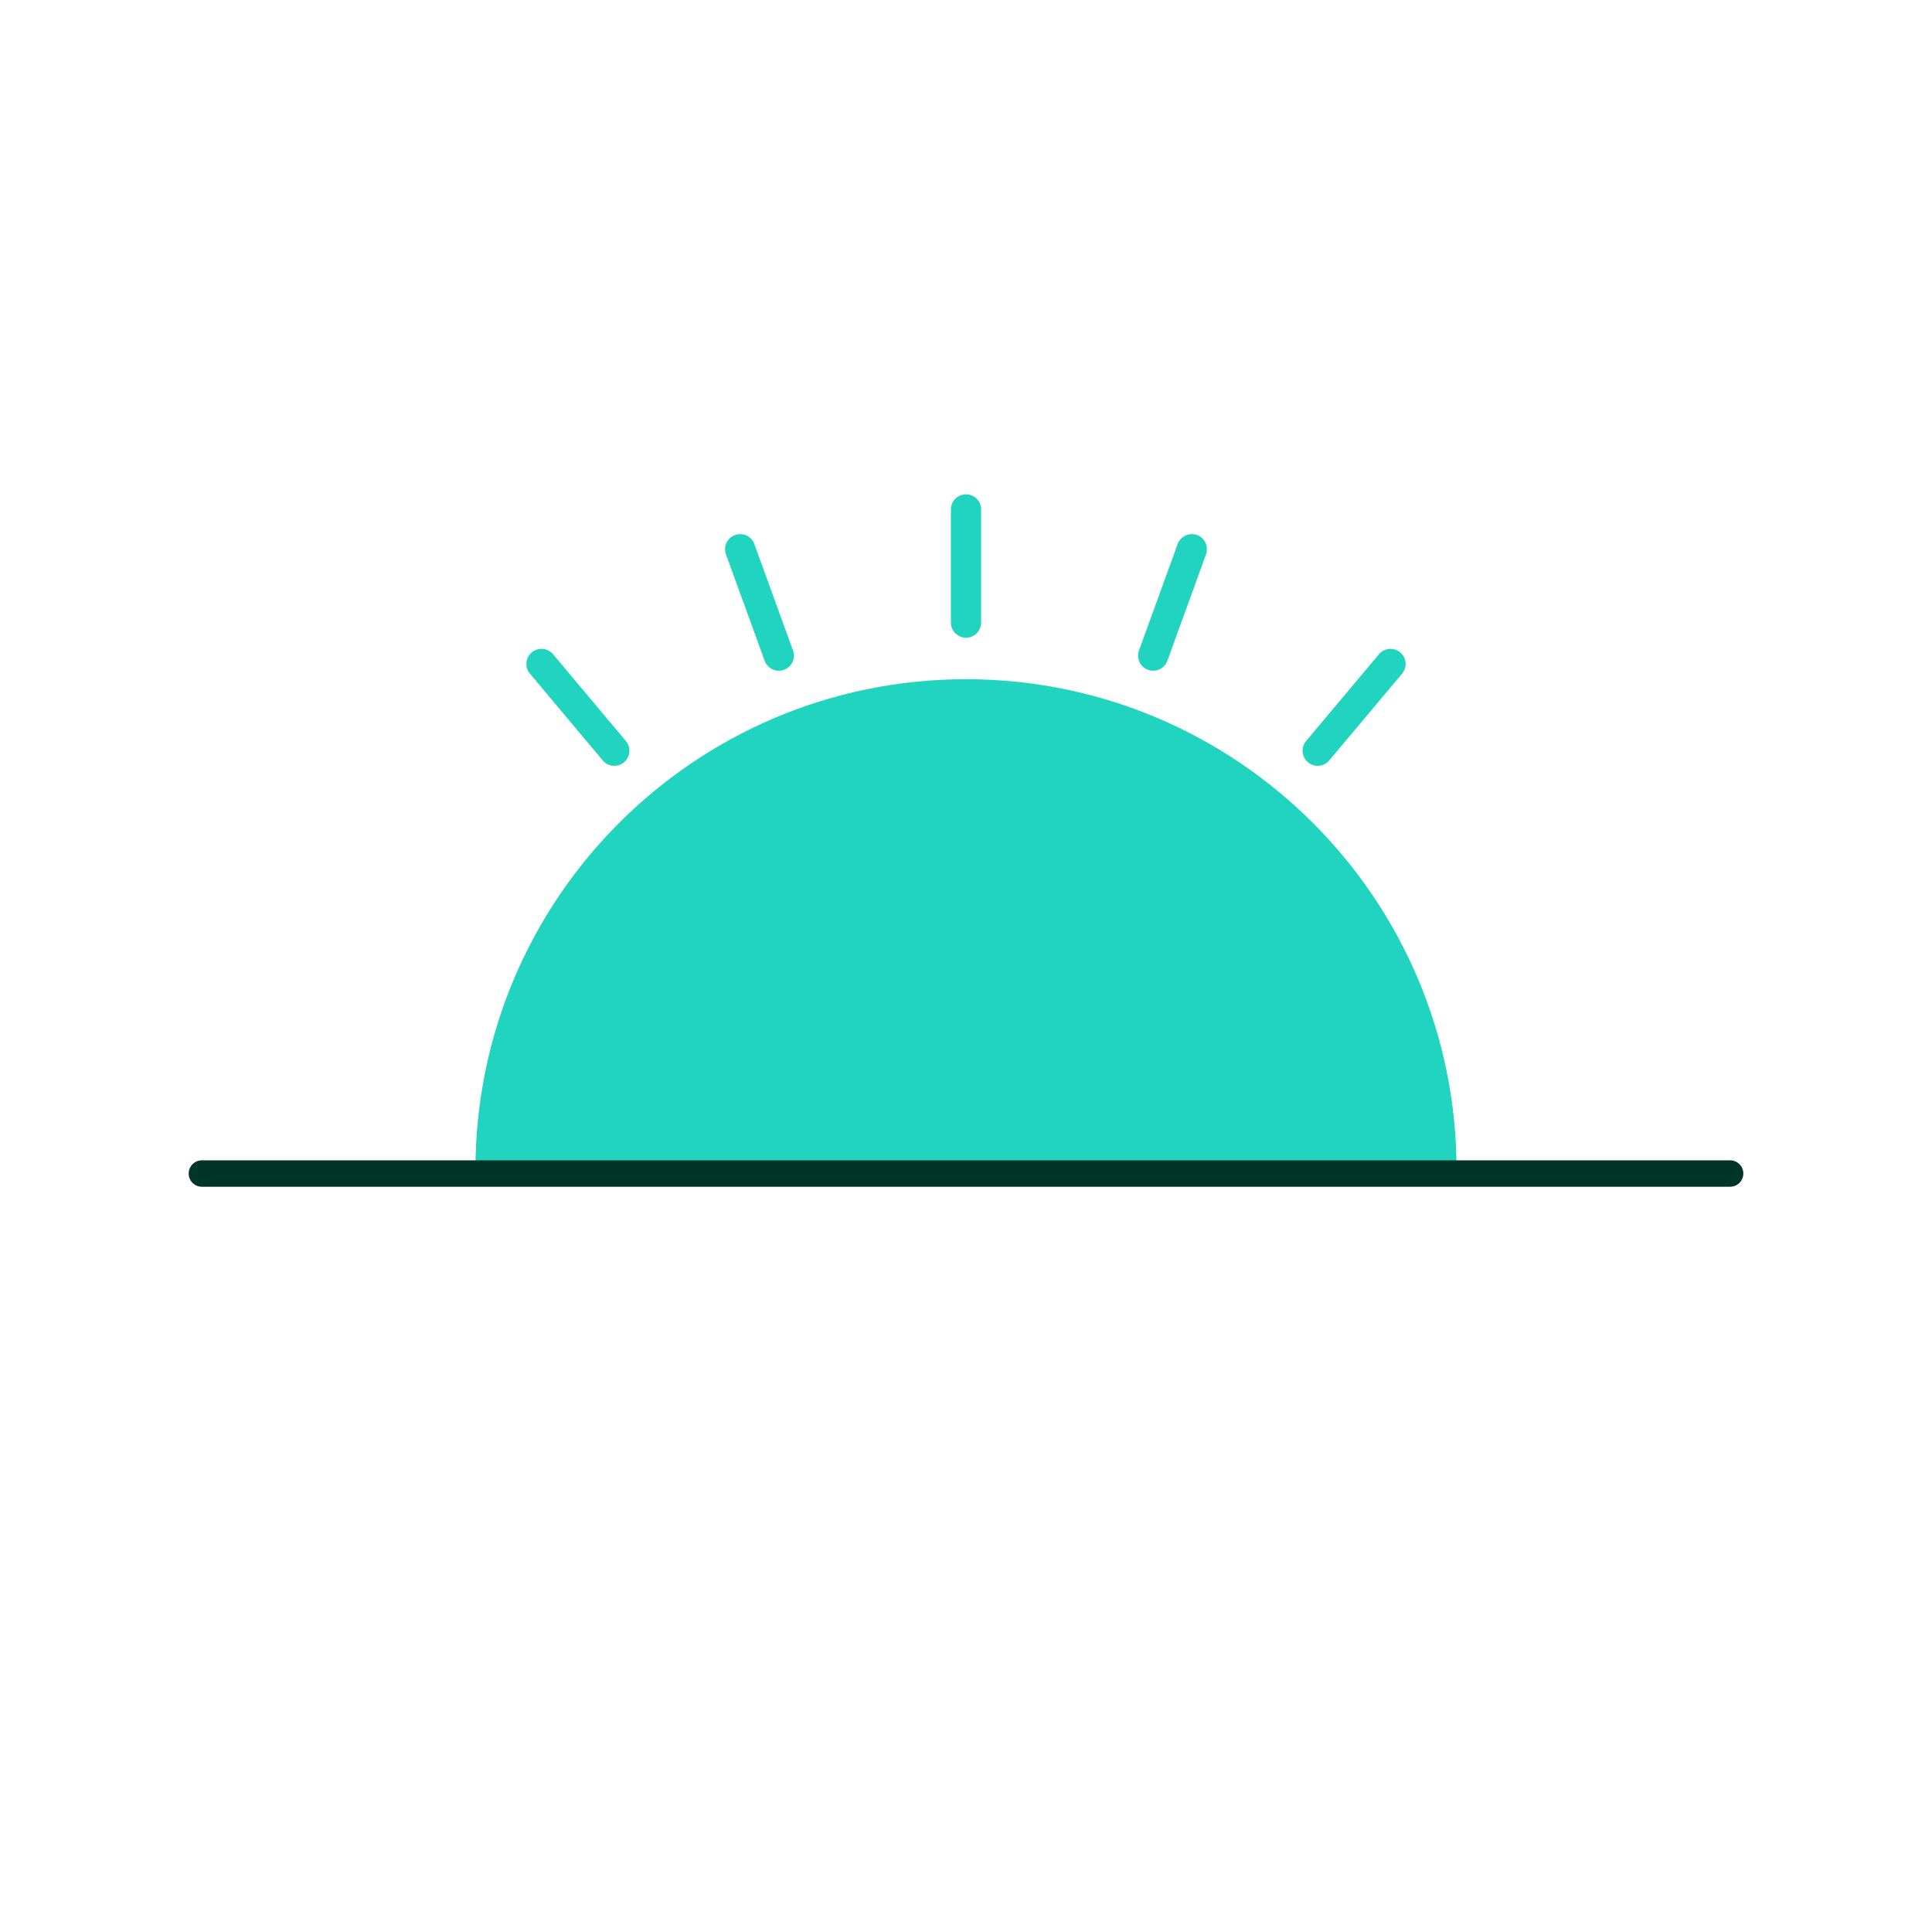
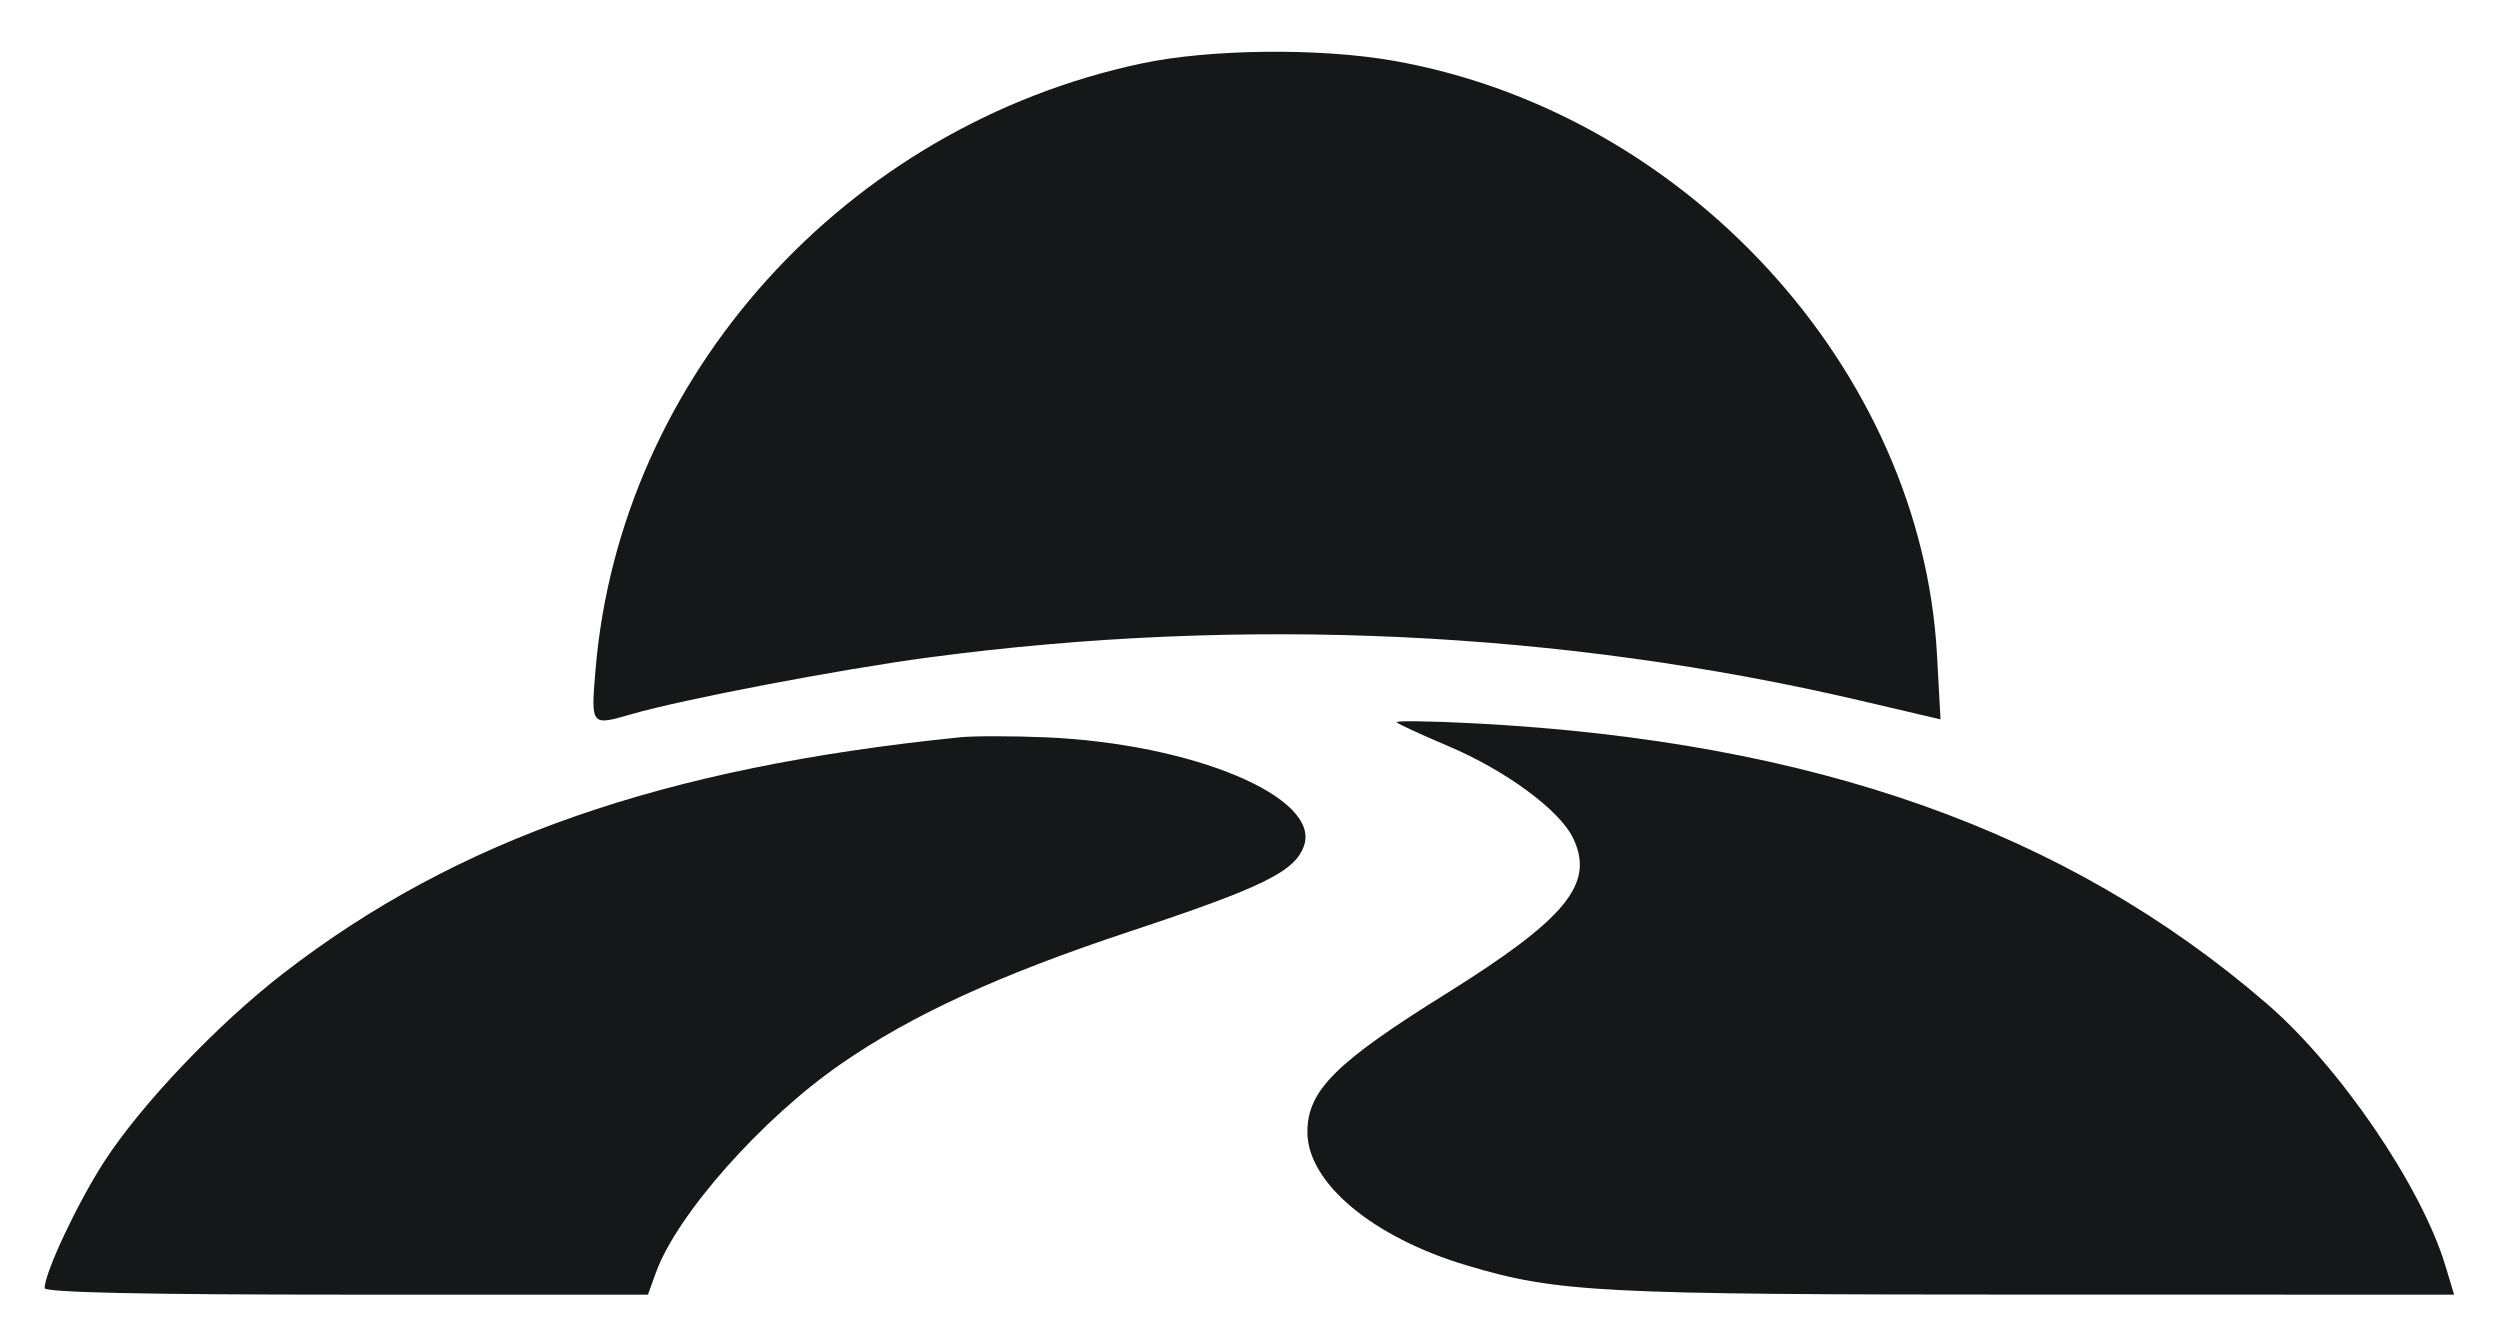
- <svg xmlns="http://www.w3.org/2000/svg" width="1024" height="1024" viewBox="0 0 1024 1024">
-   <path d="M 252 620 A 260 260 0 0 1 772 620 Z" fill="#20D4BF" />
-   <rect x="100" y="615" width="824" height="14" rx="7" fill="#003527" />
-   <line x1="325.6" y1="397.9" x2="287.0" y2="351.9" stroke="#20D4BF" stroke-width="16" stroke-linecap="round" />
-   <line x1="412.8" y1="347.5" x2="392.3" y2="291.1" stroke="#20D4BF" stroke-width="16" stroke-linecap="round" />
-   <line x1="512" y1="330" x2="512" y2="270" stroke="#20D4BF" stroke-width="16" stroke-linecap="round" />
-   <line x1="611.2" y1="347.5" x2="631.7" y2="291.1" stroke="#20D4BF" stroke-width="16" stroke-linecap="round" />
-   <line x1="698.4" y1="397.9" x2="737.0" y2="351.9" stroke="#20D4BF" stroke-width="16" stroke-linecap="round" />
+ <svg xmlns="http://www.w3.org/2000/svg" width="392" height="210" viewBox="0 0 392 210" role="img" aria-label="UntilFire">
+   <path d="M 179 9.948 C 132.527 19.826, 97.212 59.052, 93.375 105.054 C 92.642 113.841, 92.638 113.835, 99.007 111.985 C 107.025 109.655, 131.809 104.926, 145.646 103.085 C 194.869 96.537, 244.800 98.862, 291.888 109.895 L 304.277 112.798 303.720 102.649 C 301.266 57.893, 264.246 17.505, 218.341 9.500 C 206.819 7.491, 189.638 7.686, 179 9.948 M 219 113.260 C 219.275 113.543, 222.866 115.200, 226.979 116.941 C 236.154 120.824, 244.567 127.025, 246.684 131.464 C 250.081 138.587, 245.572 144.073, 226.588 155.910 C 209.389 166.635, 205 171.024, 205 177.500 C 205 185.454, 215.230 194.013, 230 198.417 C 244.247 202.665, 250.606 202.992, 319.152 202.996 L 384.804 203 383.446 198.487 C 379.706 186.061, 366.907 167.275, 355.437 157.377 C 324.068 130.310, 284.429 116.256, 231.500 113.437 C 224.350 113.057, 218.725 112.977, 219 113.260 M 150.500 115.609 C 103.892 120.343, 71.712 131.561, 44.500 152.560 C 34.195 160.513, 22.145 173.168, 16.353 182.121 C 12.149 188.619, 7 199.553, 7 201.980 C 7 202.659, 22.819 203, 54.299 203 L 101.598 203 102.850 199.538 C 106.142 190.433, 119.447 175.421, 131.814 166.857 C 142.946 159.148, 156.612 152.871, 177 146.103 C 198.079 139.106, 203.040 136.672, 204.461 132.630 C 207.135 125.026, 187.127 116.611, 164 115.613 C 158.775 115.388, 152.700 115.386, 150.500 115.609" stroke="none" fill="#151719" fill-rule="evenodd" />
</svg>
